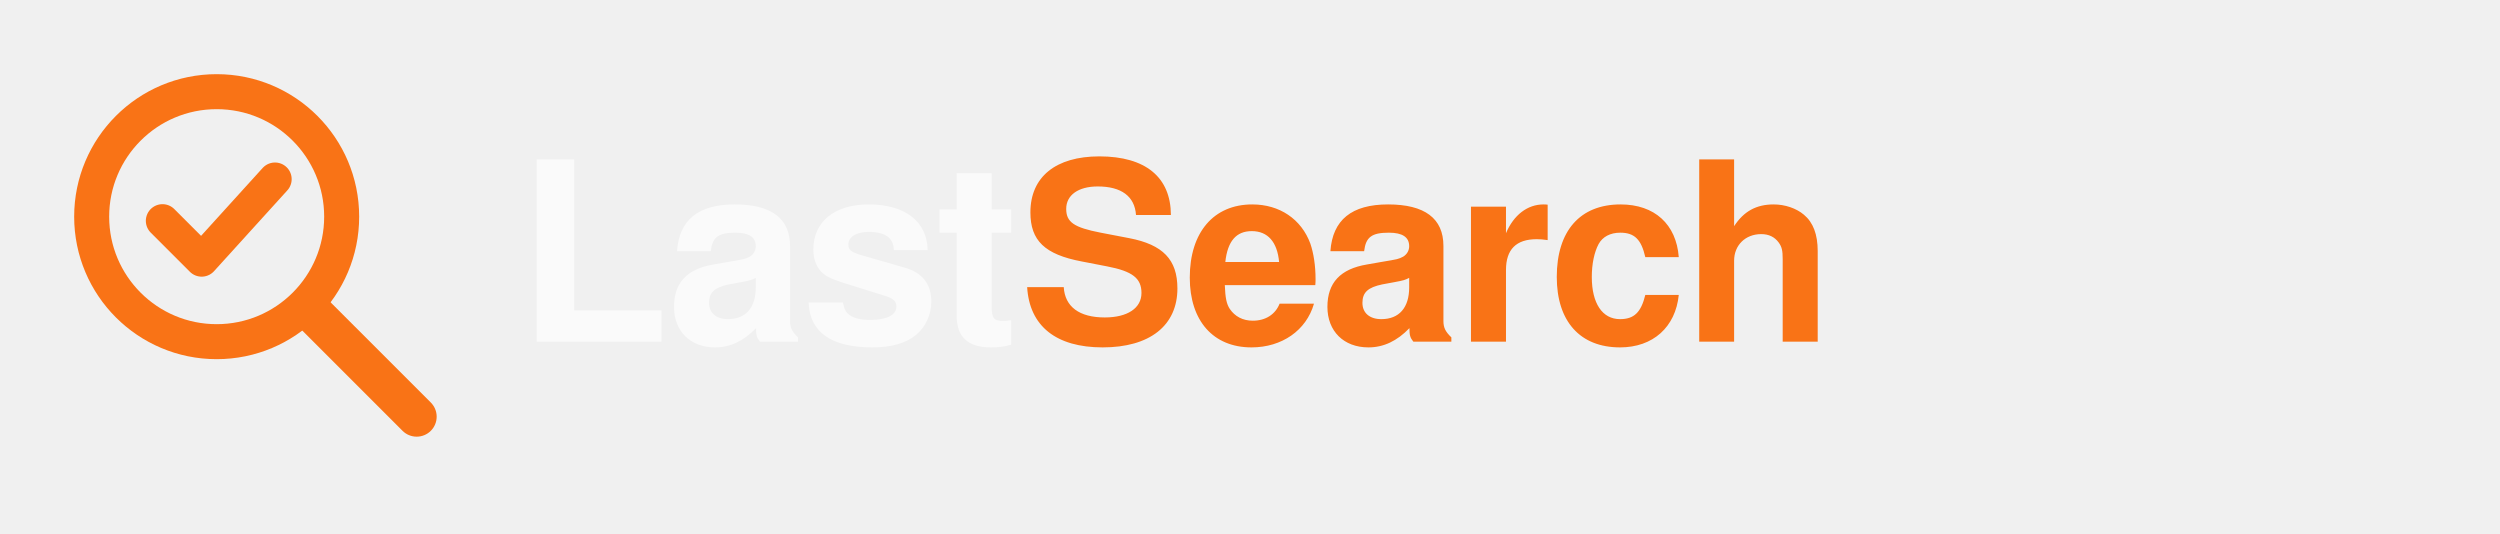
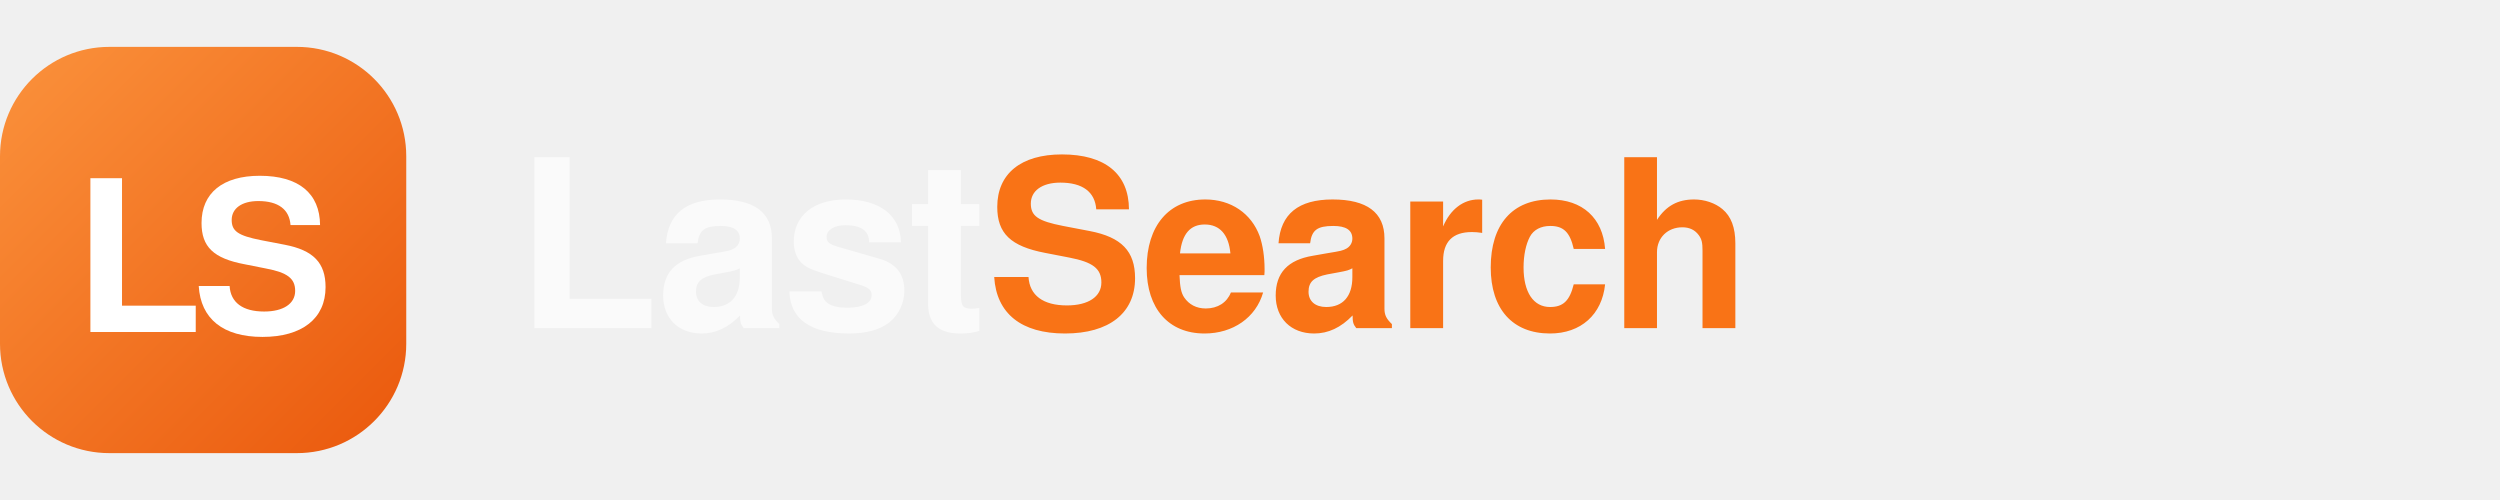
- <svg xmlns="http://www.w3.org/2000/svg" viewBox="0 0 300 64" width="300" height="64">
-   <circle cx="26" cy="26" r="15" stroke="#F97316" stroke-width="4.2" fill="none" />
-   <line x1="37.5" y1="37.5" x2="50" y2="50" stroke="#F97316" stroke-width="4.8" stroke-linecap="round" />
-   <path d="M19.5 26.5 L24.2 31.2 L33 21.5" stroke="#F97316" stroke-width="4" fill="none" stroke-linecap="round" stroke-linejoin="round" />
-   <text x="62" y="41" font-family="-apple-system, 'SF Pro Display', Helvetica, Arial, sans-serif" font-size="30" font-weight="700" letter-spacing="-0.5" fill="#FAFAFA">Last<tspan fill="#F97316">Search</tspan>
+ <svg xmlns="http://www.w3.org/2000/svg" viewBox="0 0 320 64" width="320" height="64">
+   <defs>
+     <linearGradient id="lsg" x1="0" y1="0" x2="1" y2="1">
+       <stop offset="0" stop-color="#FB923C" />
+       <stop offset="1" stop-color="#EA580C" />
+     </linearGradient>
+   </defs>
+   <rect x="0" y="6" width="52" height="52" rx="14" fill="url(#lsg)" />
+   <text x="26" y="42.5" text-anchor="middle" font-family="Helvetica, Arial, sans-serif" font-size="27" font-weight="800" letter-spacing="-1.2" fill="#FFFFFF">LS</text>
+   <text x="66" y="42" font-family="-apple-system, 'SF Pro Display', Helvetica, Arial, sans-serif" font-size="30" font-weight="700" letter-spacing="-0.5" fill="#FAFAFA">Last<tspan fill="#F97316">Search</tspan>
  </text>
</svg>
